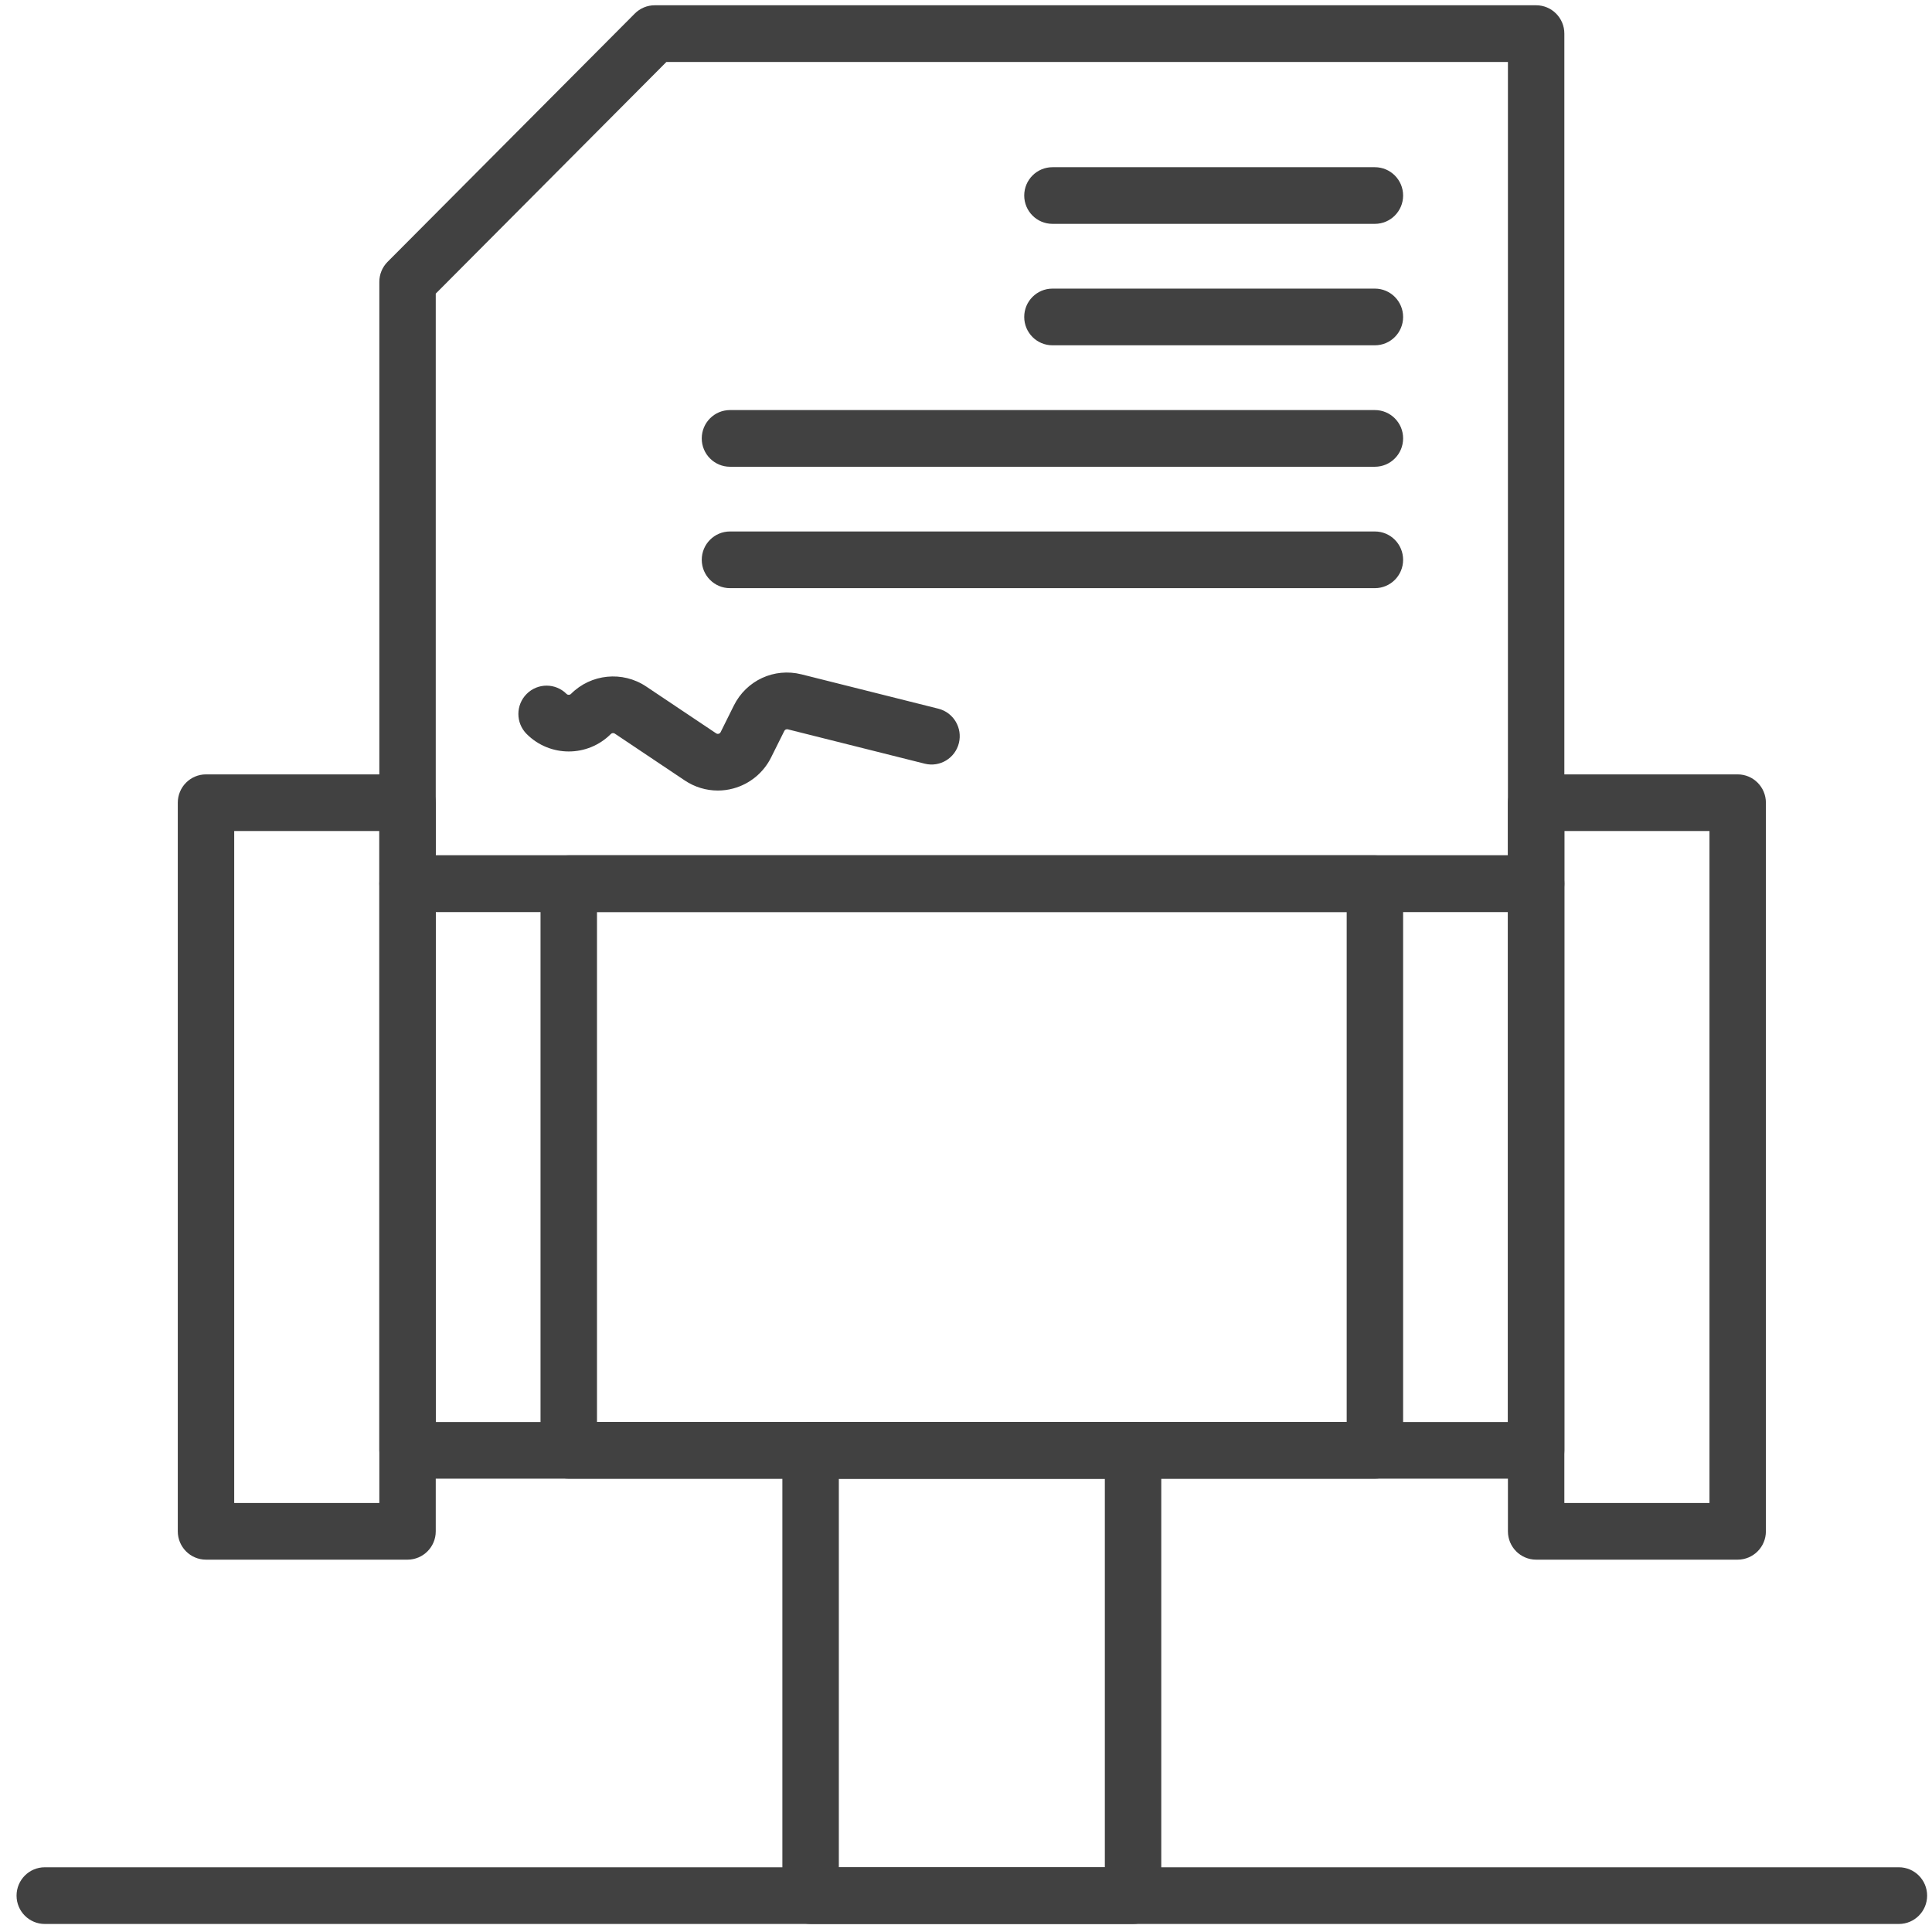
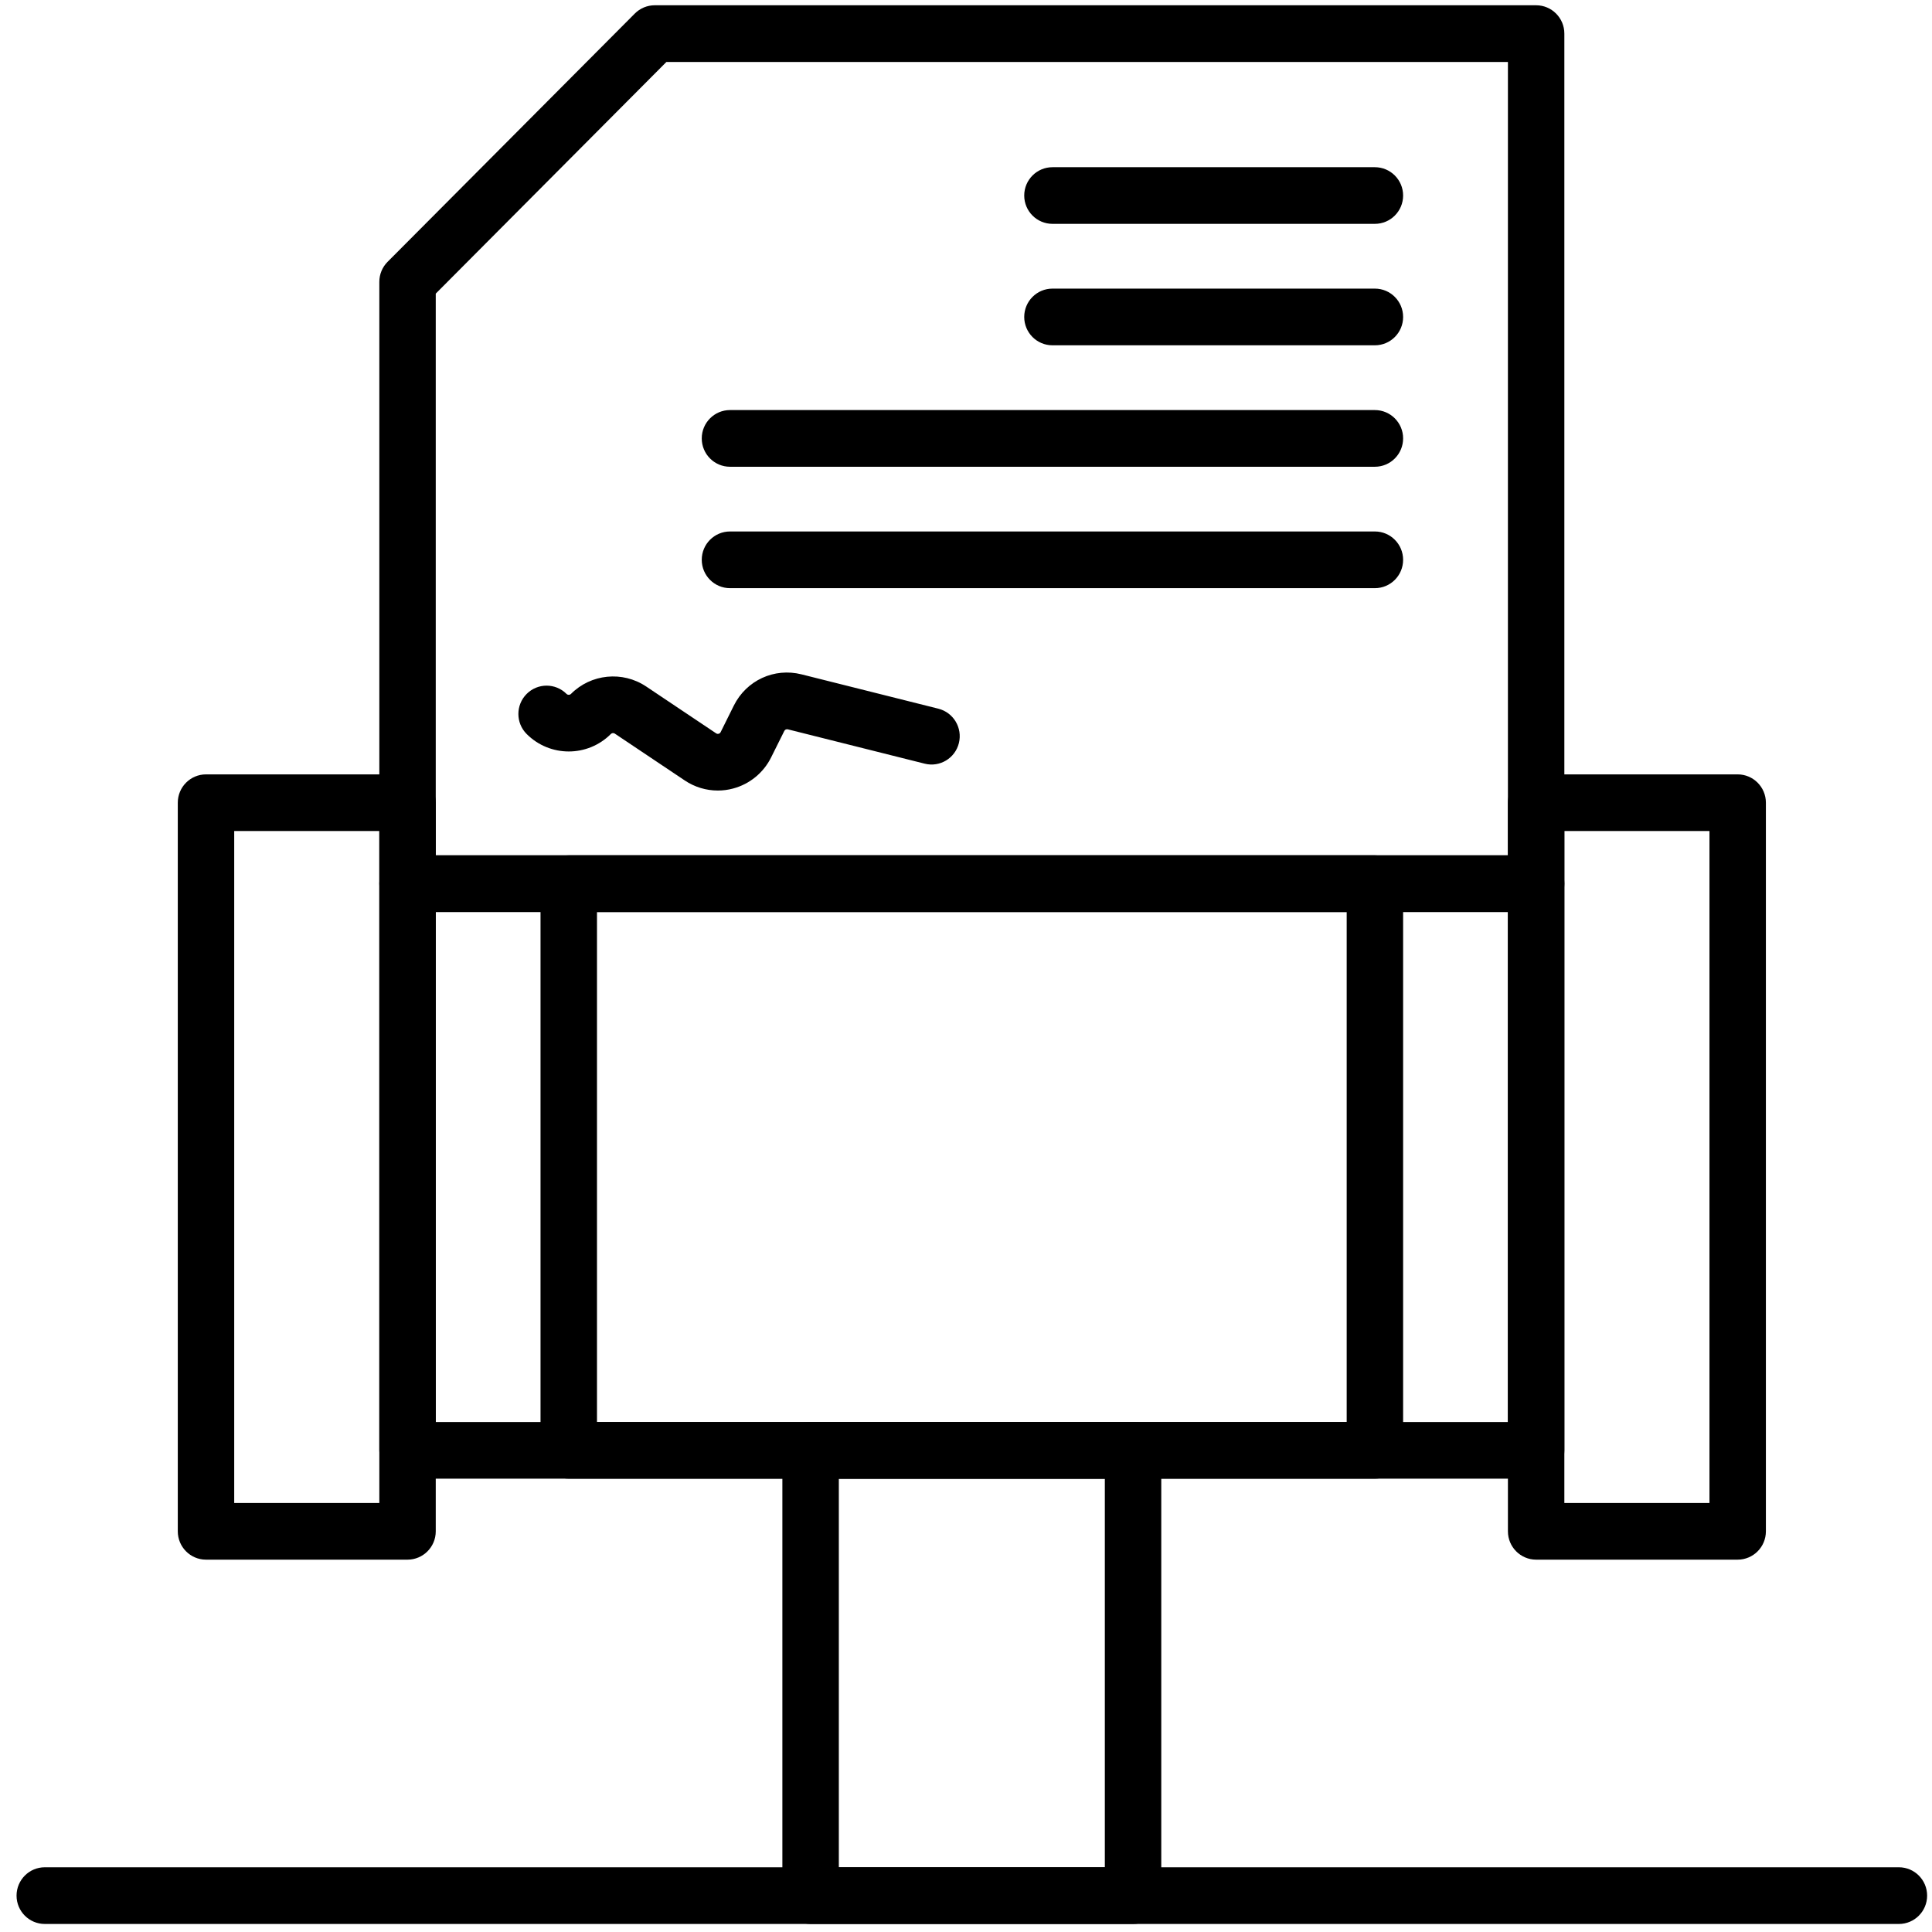
<svg xmlns="http://www.w3.org/2000/svg" width="44" height="44" viewBox="0 0 44 44" fill="none">
-   <path d="M9.281 33.676H34.984C35.339 33.676 35.627 33.388 35.627 33.031V20.125C35.627 19.768 35.339 19.48 34.984 19.48H9.281C8.926 19.48 8.639 19.768 8.639 20.125V33.031C8.639 33.388 8.926 33.676 9.281 33.676ZM34.342 32.386H9.924V20.77H34.342V32.386Z" fill="#414141" />
-   <path d="M12.953 33.676H31.312C31.667 33.676 31.955 33.388 31.955 33.031V20.125C31.955 19.768 31.667 19.48 31.312 19.48H12.953C12.598 19.48 12.31 19.768 12.31 20.125V33.031C12.31 33.388 12.598 33.676 12.953 33.676ZM30.67 32.386H13.596V20.77H30.67V32.386Z" fill="#414141" />
-   <path d="M18.461 43.817H25.805C26.16 43.817 26.447 43.528 26.447 43.172V33.031C26.447 32.675 26.16 32.386 25.805 32.386H18.461C18.106 32.386 17.818 32.675 17.818 33.031V43.172C17.818 43.528 18.106 43.817 18.461 43.817ZM25.162 42.526H19.104V33.676H25.162V42.526Z" fill="#414141" />
-   <path d="M4.691 35.52H9.281C9.636 35.52 9.924 35.231 9.924 34.875V18.281C9.924 17.925 9.636 17.636 9.281 17.636H4.691C4.337 17.636 4.049 17.925 4.049 18.281V34.875C4.049 35.231 4.337 35.52 4.691 35.52ZM8.639 34.23H5.334V18.926H8.639V34.23Z" fill="#414141" />
-   <path d="M34.984 35.52H39.574C39.929 35.52 40.217 35.231 40.217 34.875V18.281C40.217 17.925 39.929 17.636 39.574 17.636H34.984C34.63 17.636 34.342 17.925 34.342 18.281V34.875C34.342 35.231 34.63 35.52 34.984 35.52ZM38.932 34.23H35.627V18.926H38.932V34.23Z" fill="#414141" />
-   <path d="M9.281 20.77H34.984C35.339 20.77 35.627 20.481 35.627 20.125V0.765C35.627 0.409 35.339 0.12 34.984 0.12H14.911C14.741 0.12 14.577 0.188 14.457 0.309L8.827 5.963C8.706 6.084 8.639 6.248 8.639 6.419V20.125C8.639 20.481 8.926 20.77 9.281 20.77ZM34.342 19.48H9.924V6.687L15.177 1.411H34.342V19.48Z" fill="#414141" />
-   <path d="M23.969 5.098H31.312C31.667 5.098 31.955 4.809 31.955 4.453C31.955 4.097 31.667 3.808 31.312 3.808H23.969C23.614 3.808 23.326 4.097 23.326 4.453C23.326 4.809 23.614 5.098 23.969 5.098Z" fill="#414141" />
-   <path d="M23.969 7.864H31.312C31.667 7.864 31.955 7.575 31.955 7.219C31.955 6.862 31.667 6.573 31.312 6.573H23.969C23.614 6.573 23.326 6.862 23.326 7.219C23.326 7.575 23.614 7.864 23.969 7.864Z" fill="#414141" />
-   <path d="M16.625 10.63H31.312C31.667 10.63 31.955 10.341 31.955 9.984C31.955 9.628 31.667 9.339 31.312 9.339H16.625C16.27 9.339 15.982 9.628 15.982 9.984C15.982 10.341 16.27 10.63 16.625 10.63Z" fill="#414141" />
-   <path d="M16.625 13.395H31.312C31.667 13.395 31.955 13.106 31.955 12.75C31.955 12.393 31.667 12.104 31.312 12.104H16.625C16.27 12.104 15.982 12.393 15.982 12.75C15.982 13.106 16.27 13.395 16.625 13.395Z" fill="#414141" />
-   <path d="M16.348 18.004C16.465 18.004 16.582 17.989 16.696 17.958C17.072 17.858 17.387 17.6 17.561 17.251L17.862 16.647C17.877 16.617 17.909 16.602 17.942 16.61L21.059 17.392C21.404 17.479 21.752 17.269 21.838 16.923C21.924 16.577 21.715 16.227 21.371 16.14L18.254 15.358C17.632 15.202 16.998 15.495 16.712 16.07L16.412 16.674C16.402 16.693 16.387 16.706 16.366 16.711C16.346 16.716 16.327 16.713 16.309 16.701L14.714 15.633C14.178 15.275 13.458 15.346 13.003 15.804C12.975 15.831 12.931 15.831 12.903 15.804C12.652 15.552 12.245 15.552 11.994 15.804C11.743 16.056 11.743 16.464 11.994 16.716C12.523 17.247 13.383 17.247 13.912 16.716C13.936 16.692 13.973 16.689 14.001 16.707L15.596 17.775C15.821 17.926 16.083 18.004 16.348 18.004Z" fill="#414141" />
-   <path d="M1.02 43.817H43.246C43.601 43.817 43.889 43.528 43.889 43.172C43.889 42.815 43.601 42.526 43.246 42.526H1.02C0.665 42.526 0.377 42.815 0.377 43.172C0.377 43.528 0.665 43.817 1.02 43.817Z" fill="#414141" />
+   <path d="M9.281 33.676H34.984C35.339 33.676 35.627 33.388 35.627 33.031V20.125C35.627 19.768 35.339 19.48 34.984 19.48H9.281C8.926 19.48 8.639 19.768 8.639 20.125V33.031C8.639 33.388 8.926 33.676 9.281 33.676ZM34.342 32.386H9.924V20.77H34.342V32.386Z" fill="currentColor" />
+   <path d="M12.953 33.676H31.312C31.667 33.676 31.955 33.388 31.955 33.031V20.125C31.955 19.768 31.667 19.48 31.312 19.48H12.953C12.598 19.48 12.31 19.768 12.31 20.125V33.031C12.31 33.388 12.598 33.676 12.953 33.676ZM30.67 32.386H13.596V20.77H30.67V32.386Z" fill="currentColor" />
+   <path d="M18.461 43.817H25.805C26.16 43.817 26.447 43.528 26.447 43.172V33.031C26.447 32.675 26.16 32.386 25.805 32.386H18.461C18.106 32.386 17.818 32.675 17.818 33.031V43.172C17.818 43.528 18.106 43.817 18.461 43.817ZM25.162 42.526H19.104V33.676H25.162V42.526Z" fill="currentColor" />
+   <path d="M4.691 35.52H9.281C9.636 35.52 9.924 35.231 9.924 34.875V18.281C9.924 17.925 9.636 17.636 9.281 17.636H4.691C4.337 17.636 4.049 17.925 4.049 18.281V34.875C4.049 35.231 4.337 35.52 4.691 35.52ZM8.639 34.23H5.334V18.926H8.639V34.23Z" fill="currentColor" />
+   <path d="M34.984 35.52H39.574C39.929 35.52 40.217 35.231 40.217 34.875V18.281C40.217 17.925 39.929 17.636 39.574 17.636H34.984C34.63 17.636 34.342 17.925 34.342 18.281V34.875C34.342 35.231 34.63 35.52 34.984 35.52ZM38.932 34.23H35.627V18.926H38.932V34.23Z" fill="currentColor" />
+   <path d="M9.281 20.77H34.984C35.339 20.77 35.627 20.481 35.627 20.125V0.765C35.627 0.409 35.339 0.12 34.984 0.12H14.911C14.741 0.12 14.577 0.188 14.457 0.309L8.827 5.963C8.706 6.084 8.639 6.248 8.639 6.419V20.125C8.639 20.481 8.926 20.77 9.281 20.77ZM34.342 19.48H9.924V6.687L15.177 1.411H34.342V19.48Z" fill="currentColor" />
+   <path d="M23.969 5.098H31.312C31.667 5.098 31.955 4.809 31.955 4.453C31.955 4.097 31.667 3.808 31.312 3.808H23.969C23.614 3.808 23.326 4.097 23.326 4.453C23.326 4.809 23.614 5.098 23.969 5.098Z" fill="currentColor" />
+   <path d="M23.969 7.864H31.312C31.667 7.864 31.955 7.575 31.955 7.219C31.955 6.862 31.667 6.573 31.312 6.573H23.969C23.614 6.573 23.326 6.862 23.326 7.219C23.326 7.575 23.614 7.864 23.969 7.864Z" fill="currentColor" />
+   <path d="M16.625 10.63H31.312C31.667 10.63 31.955 10.341 31.955 9.984C31.955 9.628 31.667 9.339 31.312 9.339H16.625C16.27 9.339 15.982 9.628 15.982 9.984C15.982 10.341 16.27 10.63 16.625 10.63Z" fill="currentColor" />
+   <path d="M16.625 13.395H31.312C31.667 13.395 31.955 13.106 31.955 12.75C31.955 12.393 31.667 12.104 31.312 12.104H16.625C16.27 12.104 15.982 12.393 15.982 12.75C15.982 13.106 16.27 13.395 16.625 13.395Z" fill="currentColor" />
+   <path d="M16.348 18.004C16.465 18.004 16.582 17.989 16.696 17.958C17.072 17.858 17.387 17.6 17.561 17.251L17.862 16.647C17.877 16.617 17.909 16.602 17.942 16.61L21.059 17.392C21.404 17.479 21.752 17.269 21.838 16.923C21.924 16.577 21.715 16.227 21.371 16.14L18.254 15.358C17.632 15.202 16.998 15.495 16.712 16.07L16.412 16.674C16.402 16.693 16.387 16.706 16.366 16.711C16.346 16.716 16.327 16.713 16.309 16.701L14.714 15.633C14.178 15.275 13.458 15.346 13.003 15.804C12.975 15.831 12.931 15.831 12.903 15.804C12.652 15.552 12.245 15.552 11.994 15.804C11.743 16.056 11.743 16.464 11.994 16.716C12.523 17.247 13.383 17.247 13.912 16.716C13.936 16.692 13.973 16.689 14.001 16.707L15.596 17.775C15.821 17.926 16.083 18.004 16.348 18.004Z" fill="currentColor" />
+   <path d="M1.02 43.817H43.246C43.601 43.817 43.889 43.528 43.889 43.172C43.889 42.815 43.601 42.526 43.246 42.526H1.02C0.665 42.526 0.377 42.815 0.377 43.172C0.377 43.528 0.665 43.817 1.02 43.817Z" fill="currentColor" />
</svg>
